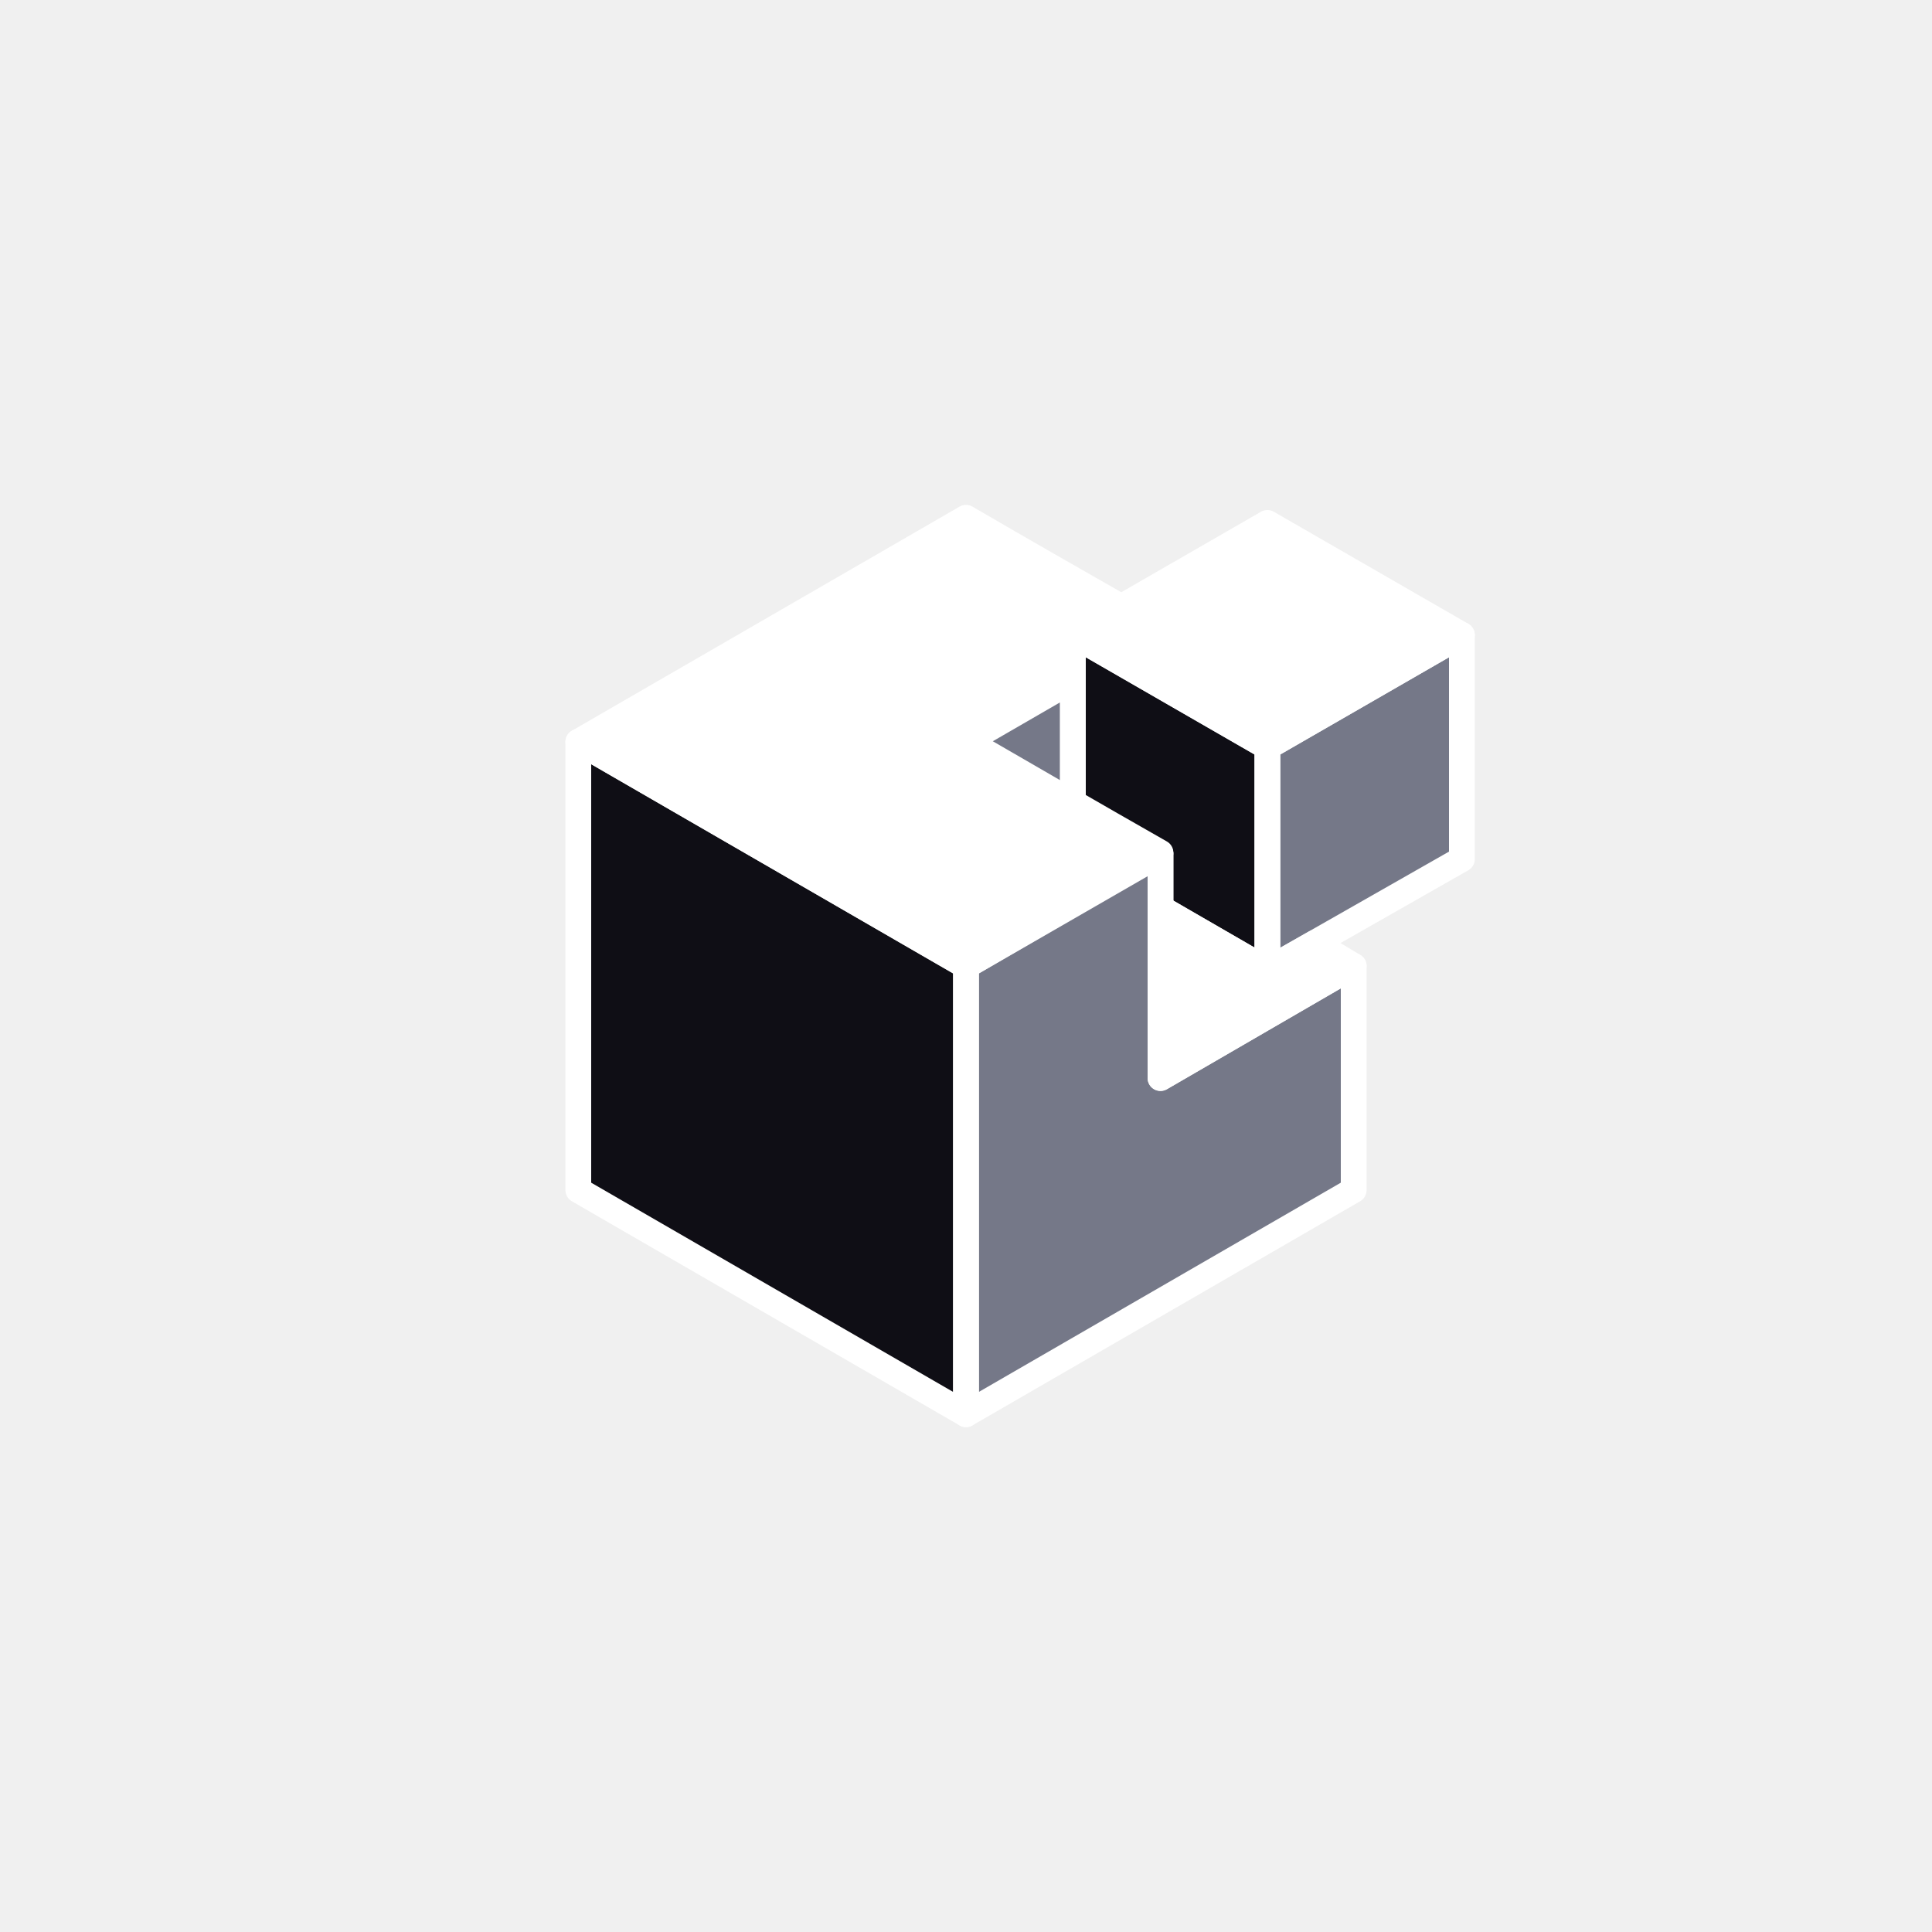
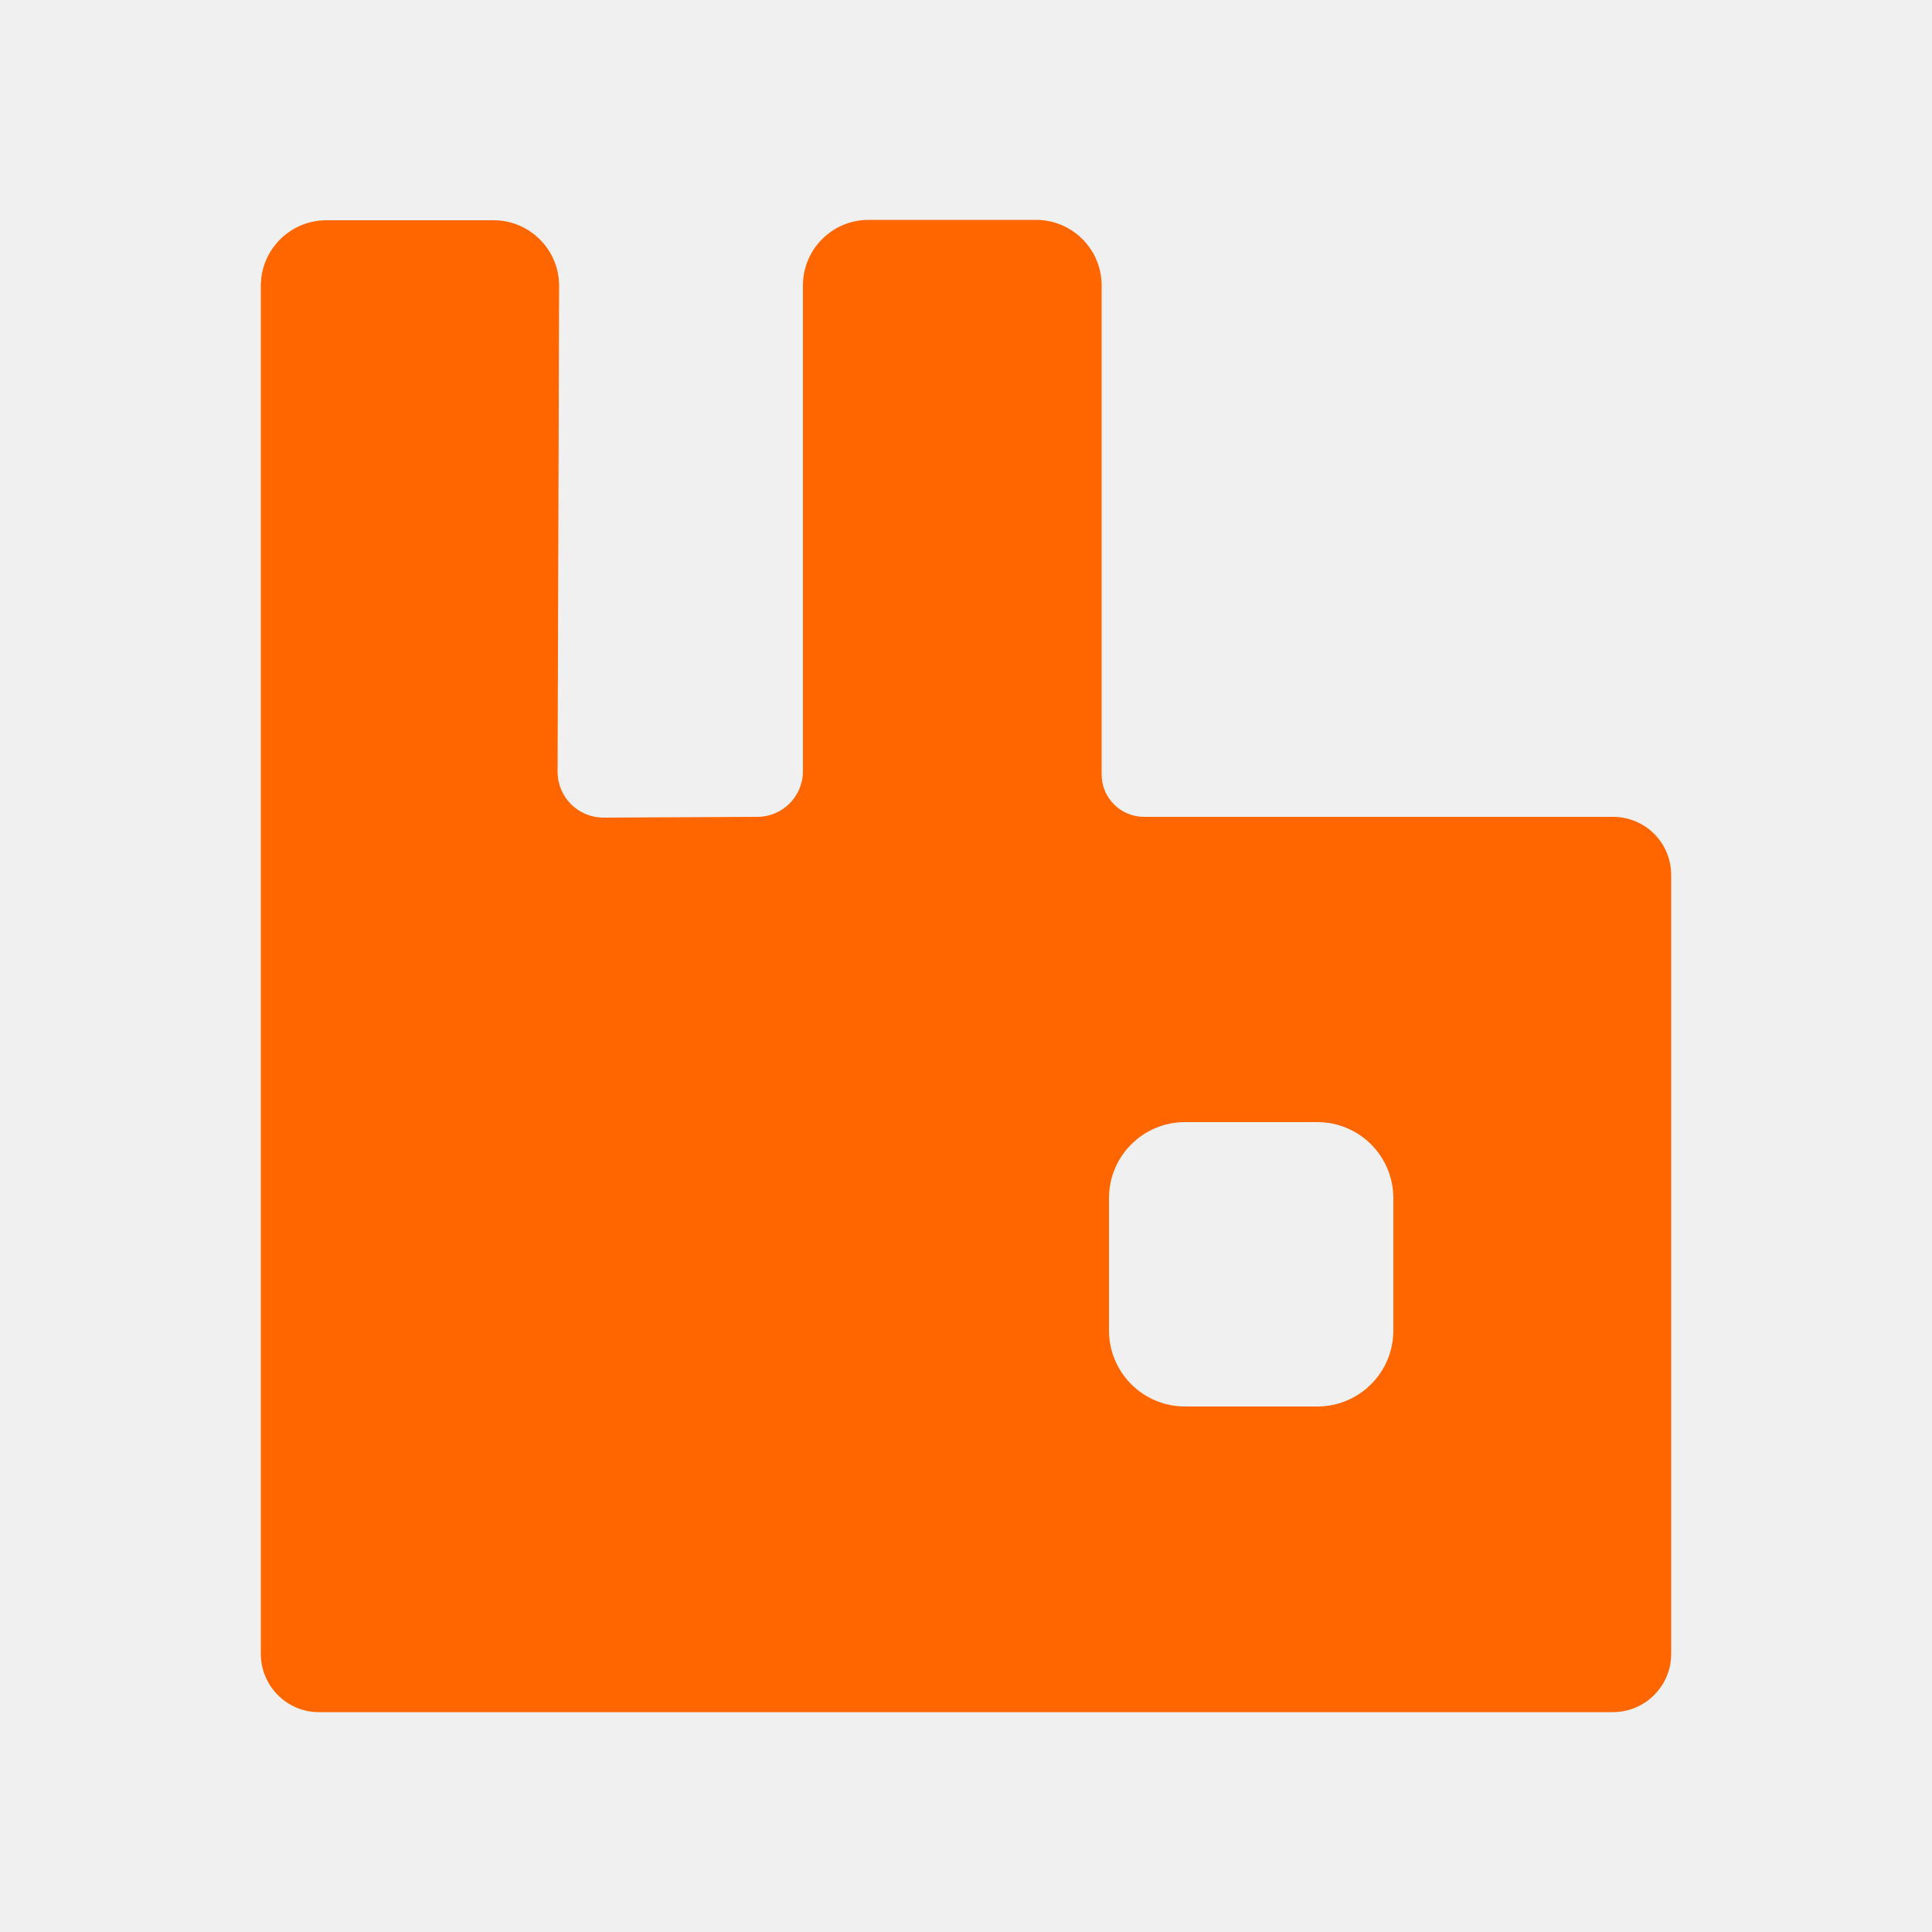
- <svg xmlns="http://www.w3.org/2000/svg" version="1.1" id="Layer_1" x="0px" y="0px" viewBox="0 0 150 150" style="enable-background:new 0 0 150 150;" xml:space="preserve">
+ <svg xmlns="http://www.w3.org/2000/svg" version="1.1" id="Layer_1" x="0px" y="0px" viewBox="0 0 500 500" style="enable-background:new 0 0 500 500;" xml:space="preserve">
  <style type="text/css">
- 	.st0{fill:#FFFFFF;}
- 	.st1{fill:#757888;}
- 	.st2{fill:#0F0E15;}
- 	.st3{fill:none;stroke:#FFFFFF;stroke-width:2;stroke-linecap:round;stroke-linejoin:round;stroke-miterlimit:10;}
+ 	.st0{fill:#FF6600;}
</style>
-   <g>
-     <g>
-       <polygon class="st0" points="105.1,75 102.1,73.2 98.4,75.3 90.1,70.5 90.1,83.7   " />
-       <polygon class="st1" points="83.3,52.8 83.3,62.4 75,57.6   " />
-       <polygon class="st2" points="44.9,92.4 44.9,57.6 75,75 75,109.8   " />
-       <polygon class="st0" points="83.3,49.3 98.4,40.6 113.5,49.3 98.4,58   " />
-       <polygon class="st2" points="90.1,66.3 83.3,62.4 83.3,49.3 98.4,58 98.4,75.3 90.1,70.5   " />
-       <polygon class="st1" points="113.5,66.7 113.5,49.3 98.4,58 98.4,75.3   " />
-       <path class="st0" d="M44.9,57.6L75,40.2c3.4,2,12,6.9,12,6.9l-3.7,2.1v3.5c0,0-5.2,3-8.3,4.8c5,2.9,10,5.8,15.1,8.7L75,75    L44.9,57.6z" />
-       <polygon class="st1" points="105.1,75 90.1,83.7 90.1,66.3 75,75 75,109.8 105.1,92.4   " />
-     </g>
-     <g>
-       <polygon class="st3" points="105.1,75 102.1,73.2 98.4,75.3 90.1,70.5 90.1,83.7   " />
-       <polygon class="st3" points="83.3,52.8 83.3,62.4 75,57.6   " />
-       <polygon class="st3" points="44.9,92.4 44.9,57.6 75,75 75,109.8   " />
-       <polygon class="st3" points="83.3,49.3 98.4,40.6 113.5,49.3 98.4,58   " />
-       <polygon class="st3" points="90.1,66.3 83.3,62.4 83.3,49.3 98.4,58 98.4,75.3 90.1,70.5   " />
-       <polygon class="st3" points="113.5,66.7 113.5,49.3 98.4,58 98.4,75.3   " />
-       <path class="st3" d="M44.9,57.6L75,40.2c3.4,2,12,6.9,12,6.9l-3.7,2.1v3.5c0,0-5.2,3-8.3,4.8c5,2.9,10,5.8,15.1,8.7L75,75    L44.9,57.6z" />
-       <polygon class="st3" points="105.1,75 90.1,83.7 90.1,66.3 75,75 75,109.8 105.1,92.4   " />
-     </g>
+   <g id="XMLID_1_">
+     <path id="XMLID_2_" class="st0" d="M417.4,211.4H296.1c-6.1,0-11-4.9-11-11V73.9c0-9.4-7.6-17-17-17h-43.3c-9.4,0-17,7.6-17,17   v125.7c0,6.5-5.3,11.8-11.8,11.8l-39.8,0.2c-6.6,0-11.9-5.3-11.9-11.9L144.7,74c0-9.4-7.6-17-17-17H84.5c-9.4,0-17,7.6-17,17v354   c0,8.3,6.7,15.1,15,15.1h334.9c8.3,0,15.1-6.7,15.1-15.1V226.5C432.5,218.1,425.8,211.4,417.4,211.4z M360.6,344.3   c0,10.9-8.8,19.7-19.7,19.7h-34.2c-10.9,0-19.7-8.8-19.7-19.7v-34.2c0-10.9,8.8-19.7,19.7-19.7h34.2c10.9,0,19.7,8.8,19.7,19.7   V344.3z" />
  </g>
</svg>
